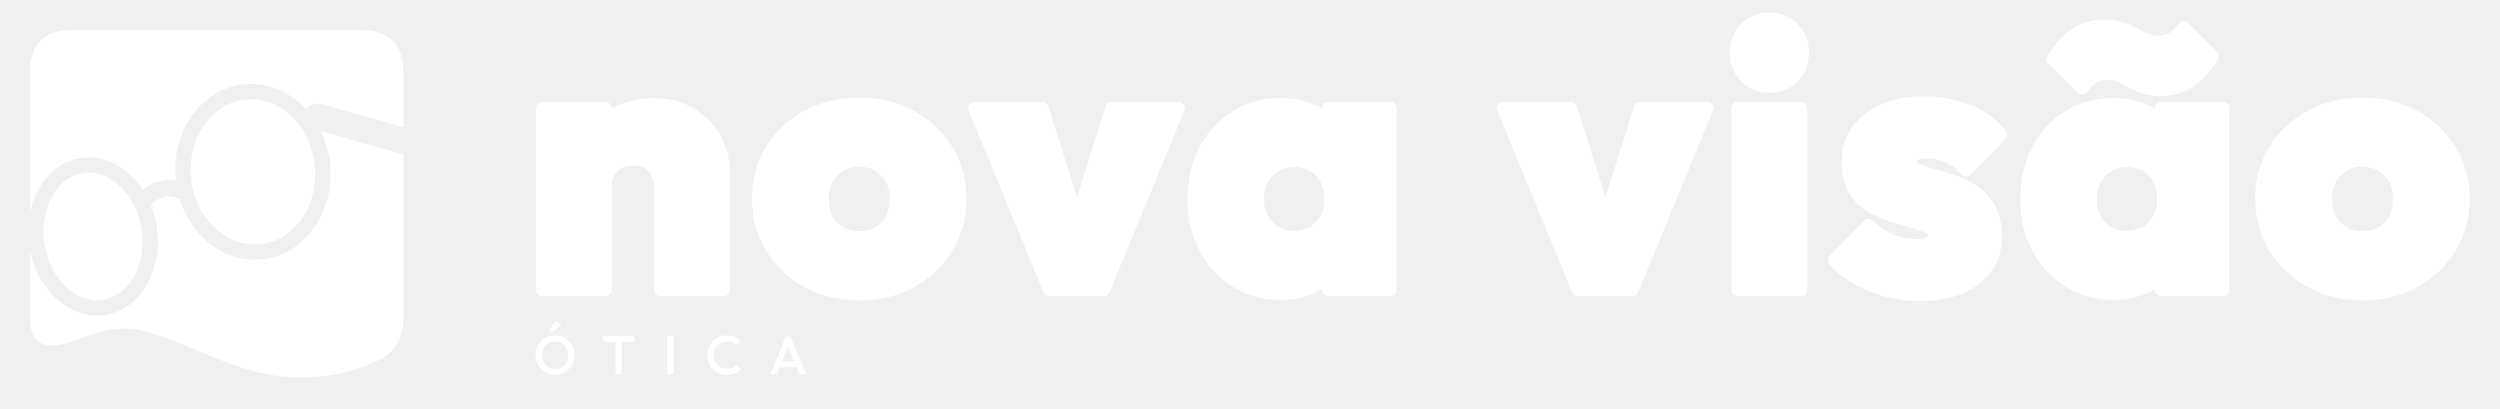
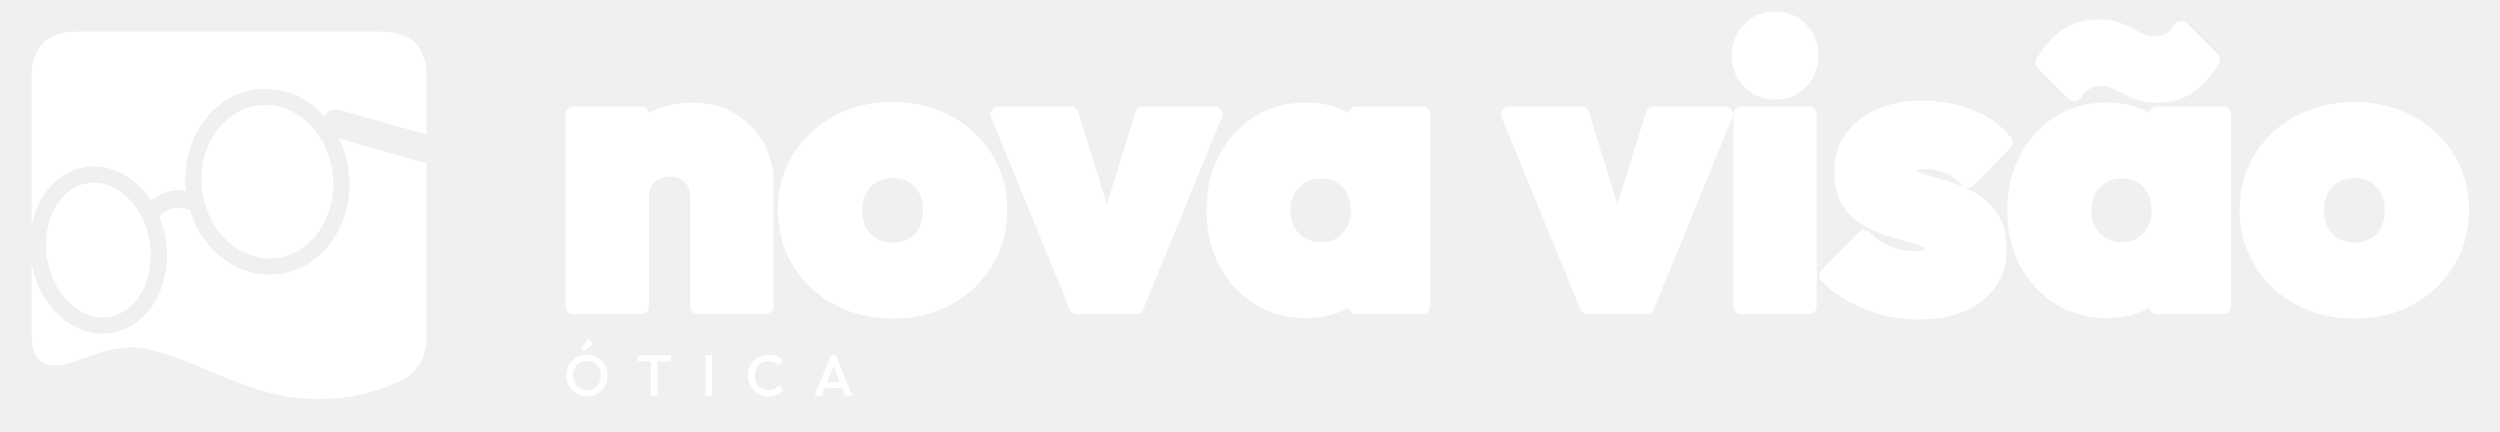
- <svg xmlns="http://www.w3.org/2000/svg" viewBox="0 0 501.87 82" role="img" aria-label="Nova Visão ótica">
+ <svg xmlns="http://www.w3.org/2000/svg" viewBox="0 0 474.65 82" role="img" aria-label="Nova Visão ótica">
  <defs>
    <mask id="k" maskUnits="userSpaceOnUse" x="-30" y="-30" width="170" height="170">
      <rect x="-30" y="-30" width="170" height="170" fill="#fff" />
      <g>
        <g fill="none" stroke="#000" stroke-width="4.1" stroke-linecap="round">
          <ellipse cx="16.9" cy="55.3" rx="15.2" ry="19.2" transform="rotate(-9 16.9 55.3)" />
          <ellipse cx="59.7" cy="38.0" rx="18.7" ry="21.5" transform="rotate(-6 59.7 38.0)" />
          <path d="M30.1 45.7Q36 40.3 41.6 43.6" stroke-width="4.4" />
        </g>
        <path d="M77 23.2L106 31.4" stroke="#000" stroke-width="7" stroke-linecap="round" fill="none" />
      </g>
    </mask>
  </defs>
  <g transform="translate(6 6) scale(0.75)">
    <g mask="url(#k)">
      <path d="M11.5 0H88.5Q100 0 100 11.5V77Q100 86 92 89C84 92.5 78 93 72 93C56 93 44 84 30 80.5C20 78 12 84.5 6 84.5Q0 84.5 0 77V11.5Q0 0 11.5 0Z" fill="#FFFFFF" />
    </g>
  </g>
-   <path d="M132.61 58.15L132.61 37.55Q132.61 34.94 131.05 33.42Q129.50 31.91 127.10 31.91Q125.48 31.91 124.20 32.59Q122.93 33.28 122.22 34.55Q121.51 35.83 121.51 37.55L116.61 35.24Q116.61 30.89 118.53 27.69Q120.45 24.50 123.82 22.75Q127.19 21.00 131.46 21.00Q135.43 21.00 138.54 22.84Q141.64 24.69 143.43 27.78Q145.22 30.87 145.22 34.68L145.22 58.15L132.61 58.15ZM108.90 58.15L108.90 21.74L121.51 21.74L121.51 58.15L108.90 58.15ZM172.52 59.00Q166.74 59.00 162.16 56.50Q157.57 54.00 154.92 49.65Q152.27 45.30 152.27 39.87Q152.27 34.45 154.89 30.17Q157.52 25.89 162.10 23.39Q166.69 20.90 172.47 20.90Q178.28 20.90 182.84 23.38Q187.39 25.87 190.05 30.16Q192.70 34.45 192.70 39.87Q192.70 45.30 190.07 49.65Q187.44 54.00 182.89 56.50Q178.33 59.00 172.52 59.00ZM172.47 47.71Q174.71 47.71 176.39 46.74Q178.07 45.77 178.99 44.00Q179.91 42.23 179.91 39.92Q179.91 37.61 178.96 35.87Q178.00 34.12 176.35 33.15Q174.71 32.18 172.47 32.18Q170.31 32.18 168.63 33.18Q166.94 34.17 166.00 35.92Q165.05 37.66 165.05 39.97Q165.05 42.23 166.00 44.00Q166.94 45.77 168.63 46.74Q170.31 47.71 172.47 47.71ZM210.68 58.15L195.68 21.74L209.19 21.74L218.87 52.33L213.55 52.33L223.21 21.74L236.55 21.74L221.55 58.15L210.68 58.15ZM257.12 58.90Q252.06 58.90 248.12 56.44Q244.18 53.97 241.94 49.71Q239.69 45.45 239.69 39.97Q239.69 34.47 241.94 30.18Q244.18 25.89 248.12 23.44Q252.06 21.00 257.12 21.00Q260.60 21.00 263.46 22.29Q266.33 23.58 268.16 25.87Q270.00 28.16 270.36 31.11L270.36 48.78Q270.00 51.74 268.18 54.03Q266.35 56.31 263.48 57.60Q260.60 58.90 257.12 58.90ZM259.79 47.65Q263.11 47.65 265.14 45.49Q267.16 43.33 267.16 39.95Q267.16 37.66 266.26 35.95Q265.35 34.23 263.69 33.23Q262.03 32.24 259.84 32.24Q257.68 32.24 256.02 33.23Q254.36 34.23 253.39 35.97Q252.42 37.71 252.42 39.95Q252.42 42.18 253.37 43.92Q254.31 45.66 256.00 46.66Q257.68 47.65 259.79 47.65ZM266.69 58.15L266.69 48.38L268.52 39.50L266.69 30.70L266.69 21.74L279.05 21.74L279.05 58.15L266.69 58.15ZM316.78 58.15L301.79 21.74L315.29 21.74L324.98 52.33L319.66 52.33L329.31 21.74L342.65 21.74L327.66 58.15L316.78 58.15ZM348.90 58.15L348.90 21.74L361.51 21.74L361.51 58.15L348.90 58.15ZM355.20 17.33Q352.35 17.33 350.45 15.38Q348.56 13.42 348.56 10.57Q348.56 7.71 350.45 5.76Q352.35 3.80 355.20 3.80Q358.13 3.80 359.99 5.76Q361.84 7.71 361.84 10.57Q361.84 13.42 359.99 15.38Q358.13 17.33 355.20 17.33ZM385.37 59.15Q382.08 59.15 378.86 58.29Q375.64 57.43 372.90 55.90Q370.15 54.37 368.23 52.33L375.14 45.27Q376.95 47.17 379.43 48.23Q381.90 49.29 384.75 49.29Q386.49 49.29 387.42 48.80Q388.35 48.31 388.35 47.41Q388.35 46.18 387.08 45.54Q385.82 44.91 383.84 44.40Q381.87 43.89 379.68 43.20Q377.48 42.50 375.49 41.29Q373.49 40.09 372.25 37.95Q371.01 35.80 371.01 32.44Q371.01 28.96 372.87 26.32Q374.73 23.68 378.14 22.16Q381.54 20.64 386.11 20.64Q390.79 20.64 394.95 22.24Q399.12 23.85 401.66 27.06L394.70 34.13Q392.93 32.08 390.76 31.29Q388.59 30.50 386.75 30.50Q385.01 30.50 384.21 31.02Q383.40 31.53 383.40 32.39Q383.40 33.42 384.64 34.03Q385.88 34.65 387.85 35.14Q389.82 35.64 391.99 36.37Q394.16 37.10 396.13 38.41Q398.11 39.72 399.35 41.87Q400.58 44.02 400.58 47.46Q400.58 52.83 396.47 55.99Q392.35 59.15 385.37 59.15ZM424.29 58.90Q419.24 58.90 415.30 56.44Q411.36 53.97 409.11 49.71Q406.86 45.45 406.86 39.97Q406.86 34.47 409.11 30.18Q411.36 25.89 415.30 23.44Q419.24 21.00 424.29 21.00Q427.78 21.00 430.64 22.29Q433.50 23.58 435.34 25.87Q437.18 28.16 437.54 31.11L437.54 48.78Q437.18 51.74 435.35 54.03Q433.52 56.31 430.65 57.60Q427.78 58.90 424.29 58.90ZM426.97 47.65Q430.29 47.65 432.31 45.49Q434.34 43.33 434.34 39.95Q434.34 37.66 433.43 35.95Q432.52 34.23 430.86 33.23Q429.20 32.24 427.02 32.24Q424.86 32.24 423.20 33.23Q421.54 34.23 420.57 35.97Q419.59 37.71 419.59 39.95Q419.59 42.18 420.54 43.92Q421.49 45.66 423.17 46.66Q424.86 47.65 426.97 47.65ZM433.87 58.15L433.87 48.38L435.70 39.50L433.87 30.70L433.87 21.74L446.22 21.74L446.22 58.15L433.87 58.15ZM433.65 17.98Q431.29 17.98 429.52 17.16Q427.75 16.35 426.27 15.54Q424.80 14.73 423.16 14.73Q421.45 14.73 420.23 15.46Q419.01 16.18 417.96 17.68L412.18 11.89Q414.29 8.41 416.81 6.82Q419.33 5.24 422.65 5.24Q425.06 5.24 426.80 6.05Q428.54 6.85 430.03 7.67Q431.52 8.49 433.14 8.49Q434.92 8.49 436.14 7.77Q437.36 7.04 438.33 5.55L444.12 11.33Q442.01 14.77 439.48 16.37Q436.96 17.98 433.65 17.98ZM474.29 59.00Q468.50 59.00 463.92 56.50Q459.34 54.00 456.69 49.65Q454.03 45.30 454.03 39.87Q454.03 34.45 456.66 30.17Q459.29 25.89 463.87 23.39Q468.45 20.90 474.24 20.90Q480.04 20.90 484.60 23.38Q489.16 25.87 491.81 30.16Q494.46 34.45 494.46 39.87Q494.46 45.30 491.84 49.65Q489.21 54.00 484.65 56.50Q480.09 59.00 474.29 59.00ZM474.24 47.71Q476.47 47.71 478.16 46.74Q479.84 45.77 480.76 44.00Q481.68 42.23 481.68 39.92Q481.68 37.61 480.72 35.87Q479.76 34.12 478.12 33.15Q476.47 32.18 474.24 32.18Q472.07 32.18 470.39 33.18Q468.71 34.17 467.76 35.92Q466.82 37.66 466.82 39.97Q466.82 42.23 467.76 44.00Q468.71 45.77 470.39 46.74Q472.07 47.71 474.24 47.71Z" fill="#FFFFFF" stroke="#FFFFFF" stroke-width="2.61" stroke-linejoin="round" />
+   <path d="M132.53 58.15L132.53 37.55Q132.53 35.00 131.01 33.52Q129.49 32.05 127.16 32.05Q125.58 32.05 124.34 32.72Q123.10 33.38 122.40 34.62Q121.71 35.87 121.71 37.55L116.72 35.22Q116.72 30.85 118.65 27.65Q120.57 24.46 123.95 22.71Q127.34 20.96 131.63 20.96Q135.59 20.96 138.69 22.80Q141.80 24.63 143.59 27.71Q145.38 30.80 145.38 34.62L145.38 58.15L132.53 58.15ZM108.86 58.15L108.86 21.71L121.71 21.71L121.71 58.15L108.86 58.15ZM169.50 59.00Q163.69 59.00 159.09 56.51Q154.49 54.01 151.83 49.65Q149.17 45.29 149.17 39.86Q149.17 34.42 151.80 30.14Q154.43 25.85 159.03 23.35Q163.64 20.86 169.45 20.86Q175.28 20.86 179.86 23.34Q184.43 25.83 187.09 30.13Q189.75 34.42 189.75 39.86Q189.75 45.29 187.12 49.65Q184.49 54.01 179.91 56.51Q175.34 59.00 169.50 59.00ZM169.45 47.53Q171.64 47.53 173.29 46.59Q174.93 45.64 175.83 43.91Q176.73 42.18 176.73 39.91Q176.73 37.64 175.80 35.93Q174.86 34.22 173.25 33.27Q171.64 32.33 169.45 32.33Q167.33 32.33 165.69 33.30Q164.04 34.28 163.11 35.99Q162.19 37.70 162.19 39.96Q162.19 42.18 163.11 43.91Q164.04 45.64 165.69 46.59Q167.33 47.53 169.45 47.53ZM204.47 58.15L189.55 21.71L203.29 21.71L212.82 52.38L207.51 52.38L217.01 21.71L230.60 21.71L215.67 58.15L204.47 58.15ZM247.99 58.90Q242.93 58.90 238.99 56.44Q235.05 53.97 232.80 49.71Q230.55 45.44 230.55 39.95Q230.55 34.44 232.80 30.15Q235.05 25.85 238.99 23.41Q242.93 20.96 247.99 20.96Q251.44 20.96 254.29 22.23Q257.13 23.50 258.97 25.74Q260.81 27.99 261.19 30.89L261.19 48.97Q260.81 51.87 258.98 54.12Q257.15 56.36 254.30 57.63Q251.44 58.90 247.99 58.90ZM250.74 47.46Q253.99 47.46 255.98 45.35Q257.96 43.24 257.96 39.93Q257.96 37.70 257.07 36.02Q256.18 34.34 254.56 33.37Q252.93 32.40 250.79 32.40Q248.68 32.40 247.05 33.37Q245.42 34.34 244.47 36.05Q243.52 37.75 243.52 39.93Q243.52 42.11 244.44 43.81Q245.37 45.52 247.02 46.49Q248.68 47.46 250.74 47.46ZM257.49 58.15L257.49 48.37L259.34 39.48L257.49 30.67L257.49 21.71L270.07 21.71L270.07 58.15L257.49 58.15ZM301.40 58.15L286.48 21.71L300.23 21.71L309.76 52.38L304.44 52.38L313.94 21.71L327.53 21.71L312.61 58.15L301.40 58.15ZM330.58 58.15L330.58 21.71L343.44 21.71L343.44 58.15L330.58 58.15ZM337.01 17.42Q334.11 17.42 332.19 15.43Q330.27 13.45 330.27 10.55Q330.27 7.65 332.19 5.67Q334.11 3.68 337.01 3.68Q339.98 3.68 341.87 5.67Q343.75 7.65 343.75 10.55Q343.75 13.45 341.87 15.43Q339.98 17.42 337.01 17.42ZM364.19 59.17Q360.89 59.17 357.64 58.30Q354.39 57.44 351.62 55.90Q348.85 54.37 346.92 52.33L353.92 45.17Q355.73 47.06 358.21 48.11Q360.69 49.17 363.53 49.17Q365.21 49.17 366.11 48.70Q367.01 48.23 367.01 47.37Q367.01 46.16 365.75 45.54Q364.49 44.91 362.53 44.41Q360.57 43.91 358.38 43.22Q356.19 42.52 354.20 41.31Q352.21 40.10 350.98 37.95Q349.75 35.80 349.75 32.43Q349.75 28.95 351.62 26.30Q353.49 23.65 356.92 22.12Q360.36 20.59 364.94 20.59Q369.65 20.59 373.86 22.20Q378.07 23.81 380.63 27.02L373.57 34.19Q371.79 32.14 369.61 31.36Q367.44 30.58 365.64 30.58Q363.93 30.58 363.16 31.09Q362.39 31.59 362.39 32.41Q362.39 33.41 363.62 34.02Q364.85 34.62 366.82 35.11Q368.78 35.60 370.94 36.34Q373.10 37.07 375.06 38.38Q377.02 39.69 378.26 41.85Q379.49 44.01 379.49 47.45Q379.49 52.84 375.35 56.00Q371.21 59.17 364.19 59.17ZM400.03 58.90Q394.97 58.90 391.03 56.44Q387.08 53.97 384.84 49.71Q382.59 45.44 382.59 39.95Q382.59 34.44 384.84 30.15Q387.08 25.85 391.03 23.41Q394.97 20.96 400.03 20.96Q403.48 20.96 406.33 22.23Q409.17 23.50 411.01 25.74Q412.85 27.99 413.22 30.89L413.22 48.97Q412.85 51.87 411.02 54.12Q409.19 56.36 406.34 57.63Q403.48 58.90 400.03 58.90ZM402.78 47.46Q406.03 47.46 408.01 45.35Q410.00 43.24 410.00 39.93Q410.00 37.70 409.11 36.02Q408.22 34.34 406.60 33.37Q404.97 32.40 402.83 32.40Q400.71 32.40 399.09 33.37Q397.46 34.34 396.51 36.05Q395.56 37.75 395.56 39.93Q395.56 42.11 396.48 43.81Q397.41 45.52 399.06 46.49Q400.71 47.46 402.78 47.46ZM409.53 58.15L409.53 48.37L411.38 39.48L409.53 30.67L409.53 21.71L422.11 21.71L422.11 58.15L409.53 58.15ZM409.49 18.02Q407.13 18.02 405.37 17.21Q403.60 16.40 402.12 15.59Q400.63 14.79 399.01 14.79Q397.30 14.79 396.08 15.52Q394.85 16.24 393.81 17.74L387.95 11.89Q390.06 8.34 392.60 6.76Q395.14 5.17 398.48 5.17Q400.89 5.17 402.63 5.97Q404.37 6.77 405.86 7.59Q407.35 8.40 408.96 8.40Q410.74 8.40 411.96 7.68Q413.19 6.95 414.16 5.45L420.02 11.30Q417.91 14.79 415.37 16.41Q412.83 18.02 409.49 18.02ZM447.04 59.00Q441.22 59.00 436.62 56.51Q432.02 54.01 429.36 49.65Q426.70 45.29 426.70 39.86Q426.70 34.42 429.33 30.14Q431.96 25.85 436.57 23.35Q441.17 20.86 446.98 20.86Q452.82 20.86 457.39 23.34Q461.97 25.83 464.63 30.13Q467.29 34.42 467.29 39.86Q467.29 45.29 464.65 49.65Q462.02 54.01 457.45 56.51Q452.87 59.00 447.04 59.00ZM446.98 47.53Q449.17 47.53 450.82 46.59Q452.47 45.64 453.37 43.91Q454.27 42.18 454.27 39.91Q454.27 37.64 453.33 35.93Q452.39 34.22 450.78 33.27Q449.17 32.33 446.98 32.33Q444.86 32.33 443.22 33.30Q441.57 34.28 440.65 35.99Q439.72 37.70 439.72 39.96Q439.72 42.18 440.65 43.91Q441.57 45.64 443.22 46.59Q444.86 47.53 446.98 47.53Z" fill="#FFFFFF" stroke="#FFFFFF" stroke-width="2.98" stroke-linejoin="round" />
  <path d="M111.45 75.26Q110.62 75.26 109.91 74.95Q109.19 74.64 108.65 74.10Q108.11 73.56 107.81 72.83Q107.51 72.11 107.51 71.29Q107.51 70.46 107.81 69.75Q108.11 69.03 108.65 68.49Q109.18 67.95 109.89 67.64Q110.60 67.34 111.42 67.34Q112.25 67.34 112.96 67.64Q113.67 67.95 114.21 68.49Q114.75 69.03 115.05 69.75Q115.35 70.48 115.35 71.30Q115.35 72.12 115.05 72.85Q114.75 73.57 114.21 74.11Q113.68 74.64 112.97 74.95Q112.26 75.26 111.45 75.26ZM111.42 74.05Q112.21 74.05 112.79 73.70Q113.38 73.35 113.72 72.72Q114.05 72.10 114.05 71.29Q114.05 70.68 113.86 70.18Q113.67 69.68 113.32 69.31Q112.96 68.95 112.49 68.75Q112.01 68.55 111.42 68.55Q110.65 68.55 110.07 68.90Q109.48 69.24 109.14 69.86Q108.81 70.48 108.81 71.29Q108.81 71.89 109.00 72.41Q109.19 72.92 109.54 73.28Q109.88 73.64 110.37 73.85Q110.85 74.05 111.42 74.05ZM110.81 66.69L110.26 66.14L111.67 64.35L112.60 65.28L110.81 66.69ZM123.57 75.15L123.57 67.67L124.83 67.67L124.83 75.15L123.57 75.15ZM121.06 68.61L121.06 67.45L127.34 67.45L127.34 68.61L121.06 68.61ZM133.94 75.15L133.94 67.45L135.21 67.45L135.21 75.15L133.94 75.15ZM145.88 75.26Q145.04 75.26 144.33 74.96Q143.62 74.66 143.09 74.11Q142.57 73.57 142.28 72.85Q141.99 72.12 141.99 71.30Q141.99 70.48 142.28 69.75Q142.57 69.03 143.09 68.50Q143.62 67.96 144.33 67.65Q145.04 67.34 145.88 67.34Q146.81 67.34 147.49 67.65Q148.18 67.96 148.70 68.48L147.85 69.34Q147.50 68.97 147.02 68.76Q146.53 68.55 145.88 68.55Q145.30 68.55 144.83 68.75Q144.36 68.95 144.01 69.31Q143.67 69.68 143.48 70.19Q143.29 70.70 143.29 71.30Q143.29 71.91 143.48 72.41Q143.67 72.92 144.01 73.29Q144.36 73.65 144.83 73.85Q145.30 74.05 145.88 74.05Q146.58 74.05 147.07 73.84Q147.56 73.62 147.90 73.25L148.76 74.11Q148.23 74.64 147.52 74.95Q146.80 75.26 145.88 75.26ZM154.62 75.15L157.79 67.45L158.67 67.45L161.82 75.15L160.45 75.15L157.99 68.91L158.45 68.91L155.96 75.15L154.62 75.15ZM156.18 73.67L156.18 72.57L160.26 72.57L160.26 73.67L156.18 73.67Z" fill="#FFFFFF" />
</svg>
